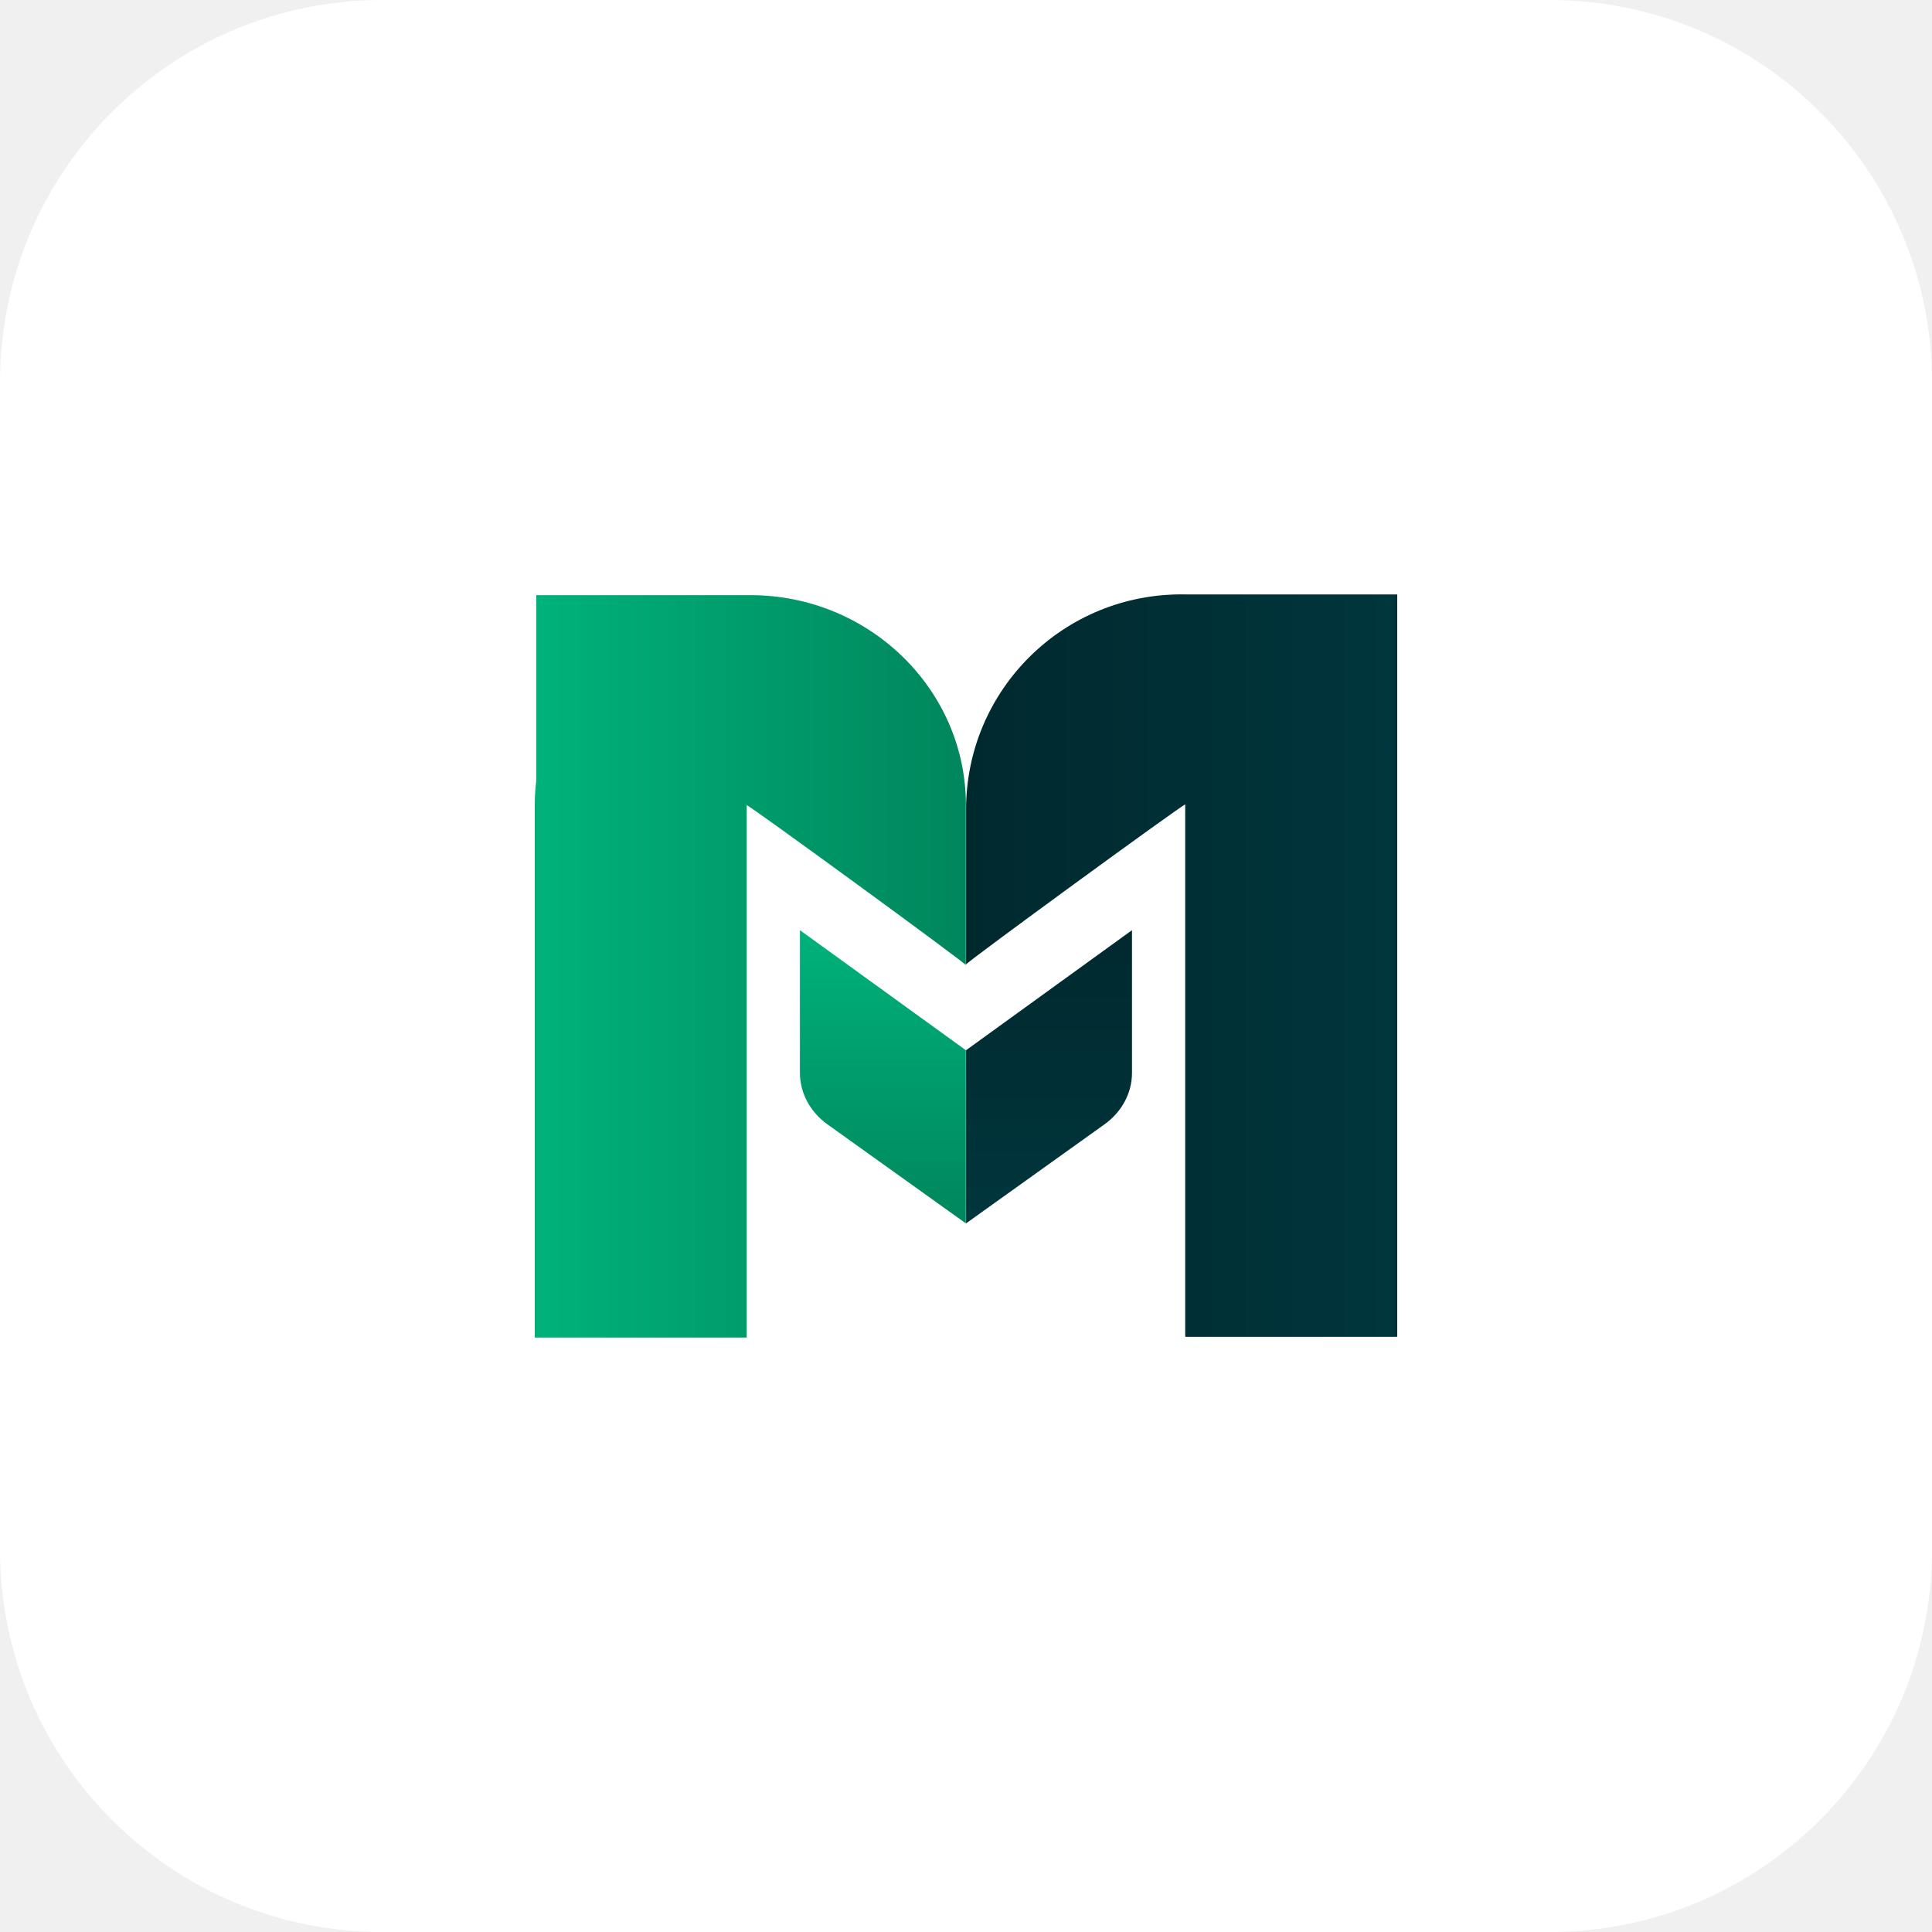
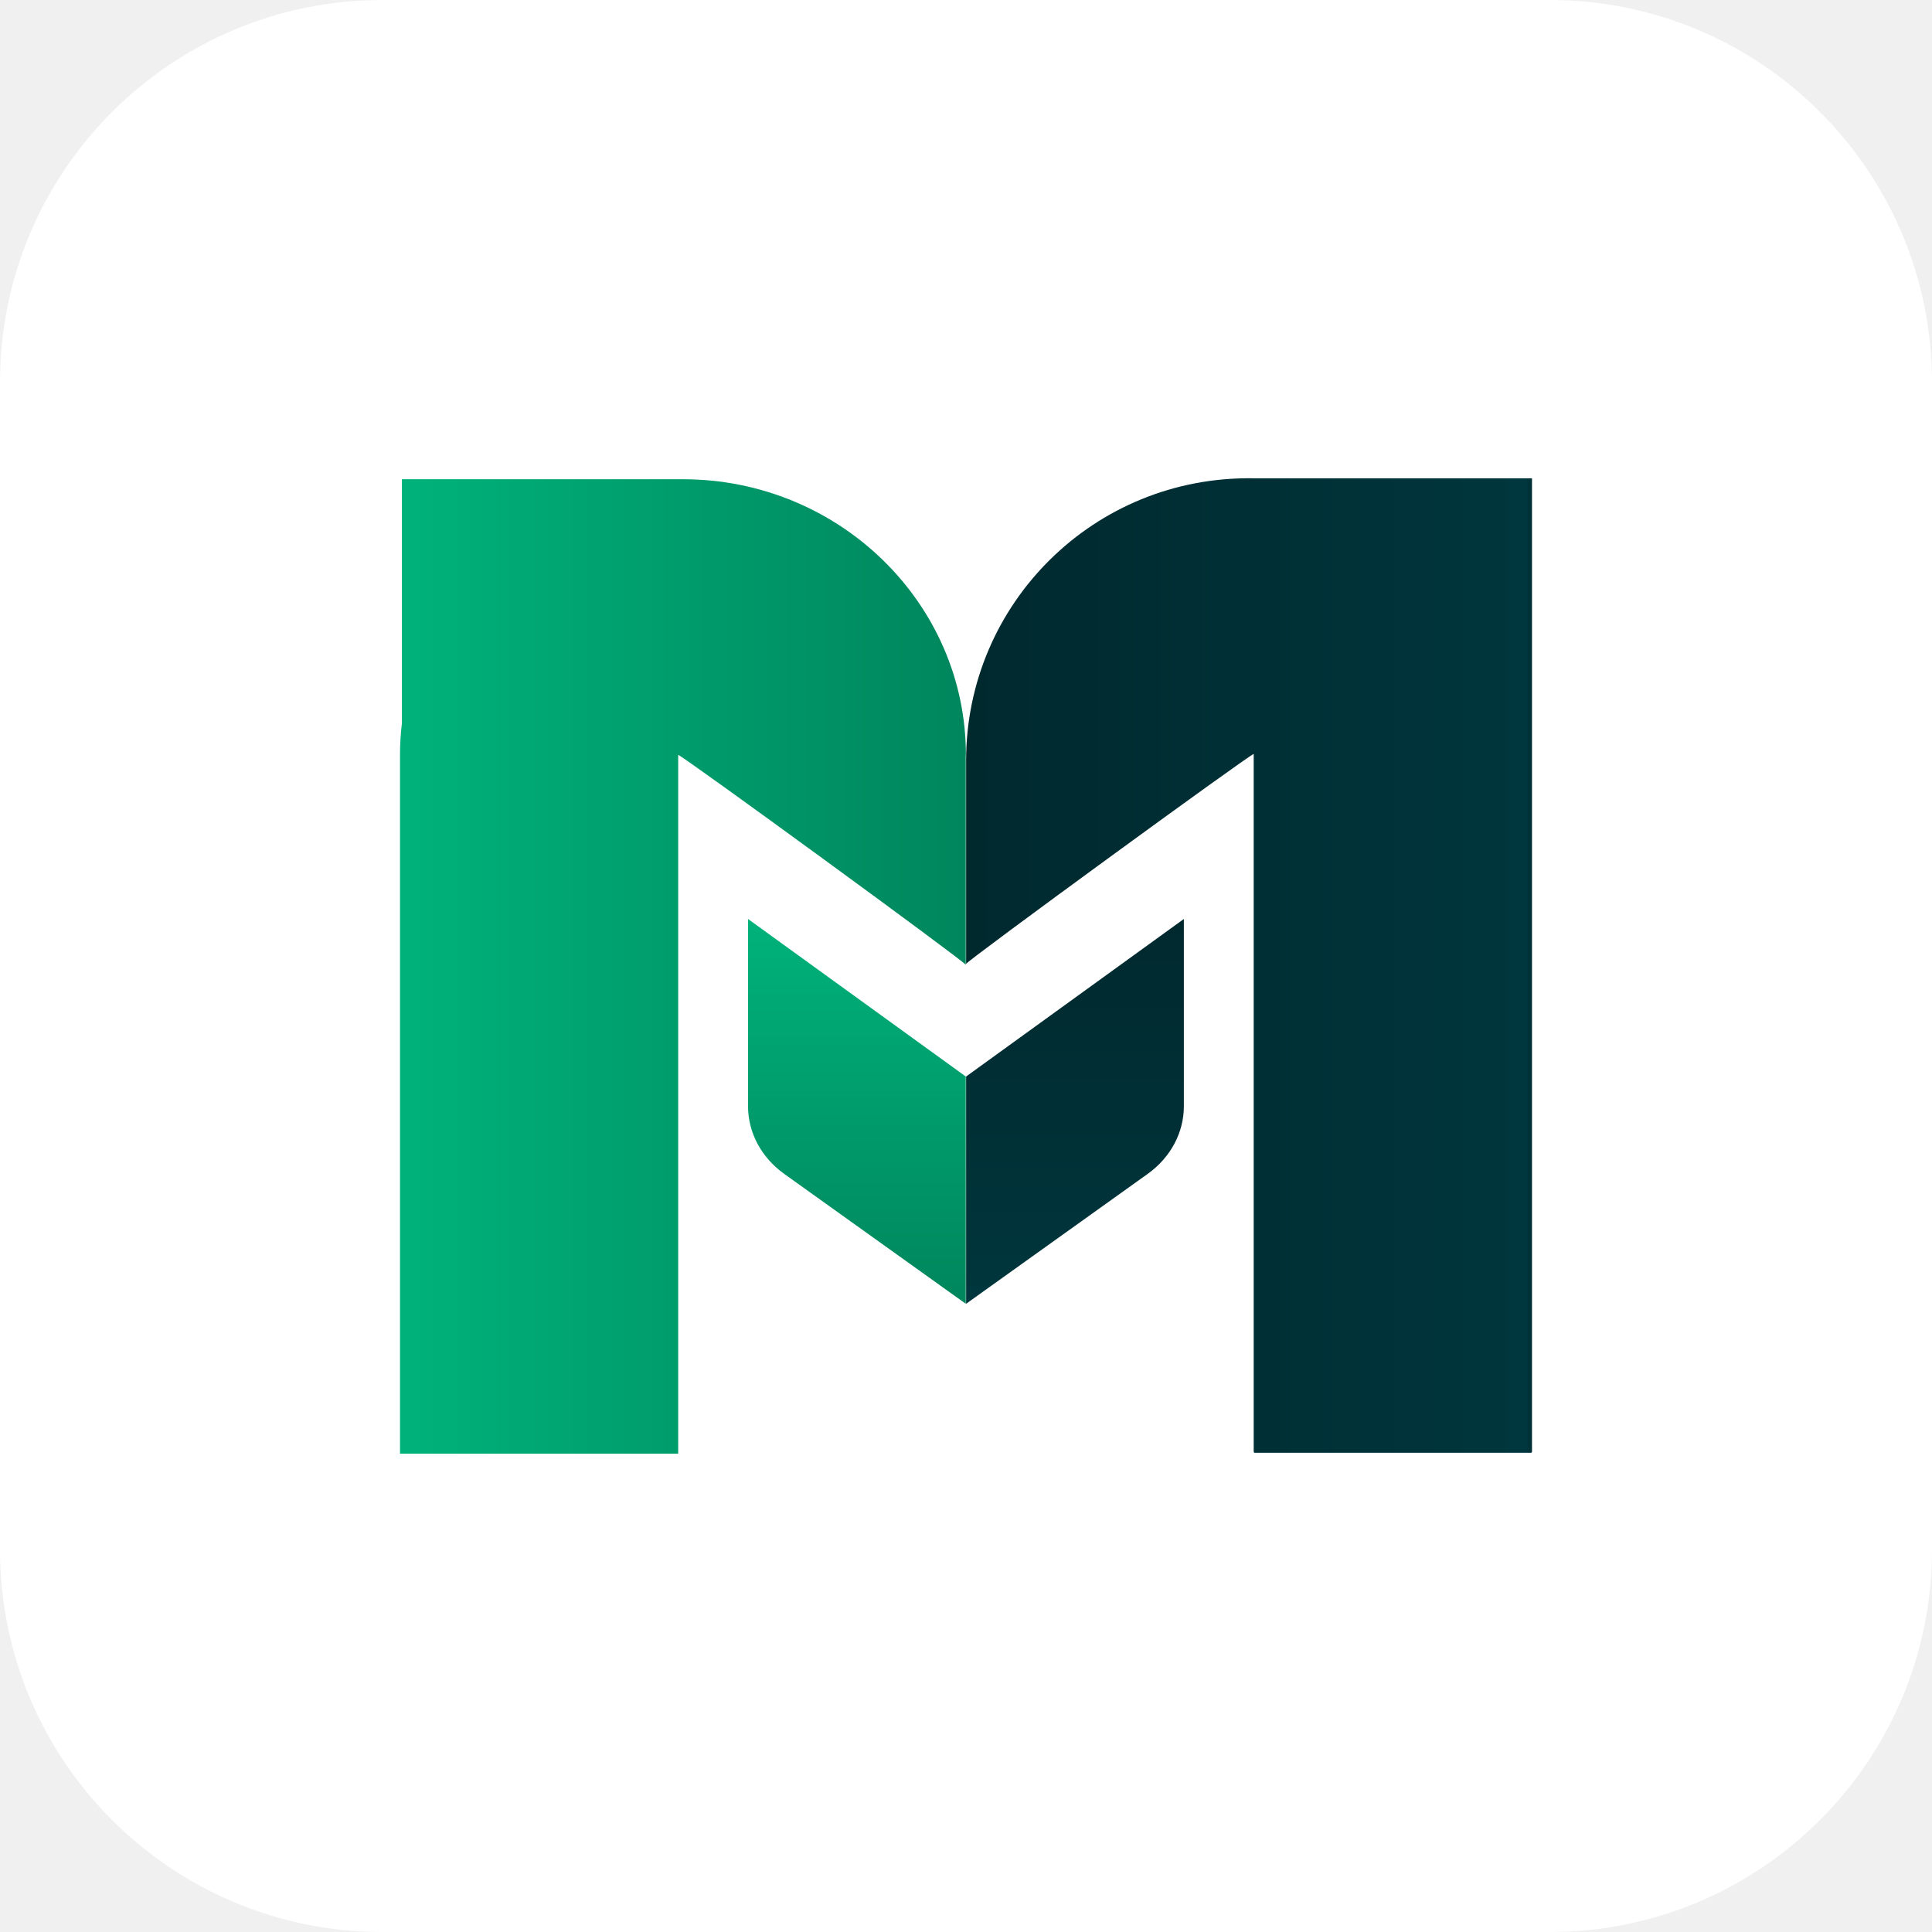
<svg xmlns="http://www.w3.org/2000/svg" xmlns:xlink="http://www.w3.org/1999/xlink" viewBox="0 0 192 192">
  <defs>
    <style>
      .cls-1 {
        fill: url(#linear-gradient-4);
      }

      .cls-2 {
        fill: url(#linear-gradient-2);
      }

      .cls-2, .cls-3, .cls-4 {
        mix-blend-mode: multiply;
      }

      .cls-3 {
        fill: url(#linear-gradient-3);
      }

      .cls-5 {
        isolation: isolate;
      }

      .cls-4 {
        fill: url(#linear-gradient);
      }
    </style>
    <linearGradient id="linear-gradient" x1="-1717.81" y1="3299.6" x2="-1681.4" y2="3299.6" gradientTransform="translate(3385.279 1809.357) rotate(90)" gradientUnits="userSpaceOnUse">
      <stop offset="0" stop-color="#00b27a" />
      <stop offset="1" stop-color="#00865c" />
    </linearGradient>
    <linearGradient id="linear-gradient-2" x1="-1717.81" y1="2163.83" x2="-1681.4" y2="2163.83" gradientTransform="translate(-2057.514 1809.357) rotate(90) scale(1 -1)" gradientUnits="userSpaceOnUse">
      <stop offset="0" stop-color="#00292e" />
      <stop offset=".99" stop-color="#00363d" />
      <stop offset="1" stop-color="#002e34" />
      <stop offset="1" stop-color="#002e33" />
    </linearGradient>
    <linearGradient id="linear-gradient-3" x1="96.02" y1="95.96" x2="149.57" y2="95.96" gradientTransform="matrix(1,0,0,1,0,0)" xlink:href="#linear-gradient-2" />
    <linearGradient id="linear-gradient-4" x1="42.43" y1="96.04" x2="95.98" y2="96.04" gradientTransform="matrix(1,0,0,1,0,0)" xlink:href="#linear-gradient" />
  </defs>
  <rect width="192" height="192" rx="38" fill="#ffffff" />
-   <g transform="translate(19.2,19.2) scale(0.8)">
+   <g transform="translate(-4.8,-4.8) scale(1.05)">
    <g class="cls-5">
      <g id="Layer_1" data-name="Layer 1">
        <g>
          <path class="cls-4" d="M95.98,106.46l-20.61-14.91v17.72h0c0,2.5,1.26,4.86,3.43,6.41l17.18,12.29v-21.5Z" />
          <path class="cls-2" d="M96.01,106.46l20.61-14.91v17.72s0,0,0,0c0,2.5-1.26,4.86-3.43,6.41l-17.18,12.29v-21.5Z" />
          <path class="cls-3" d="M149.57,75.54h0c0,.13,0,.26,0,.39v66.06s-.04.08-.08.08h-26.18s-.08-.03-.08-.08v-66.06c-.32,0-27.22,19.63-27.22,19.87v-19.25c0-14.86,12.13-26.94,27.18-26.71h0s26.38,0,26.38,0v25.7Z" />
          <path class="cls-1" d="M95.98,76.02v19.87c0-.24-26.9-19.87-27.22-19.87v66.14h-26.33v-66.14c0-1.01.06-2.01.18-2.98v-23.11h26.6c14.76,0,26.78,11.71,26.78,26.09Z" />
        </g>
      </g>
    </g>
  </g>
</svg>
